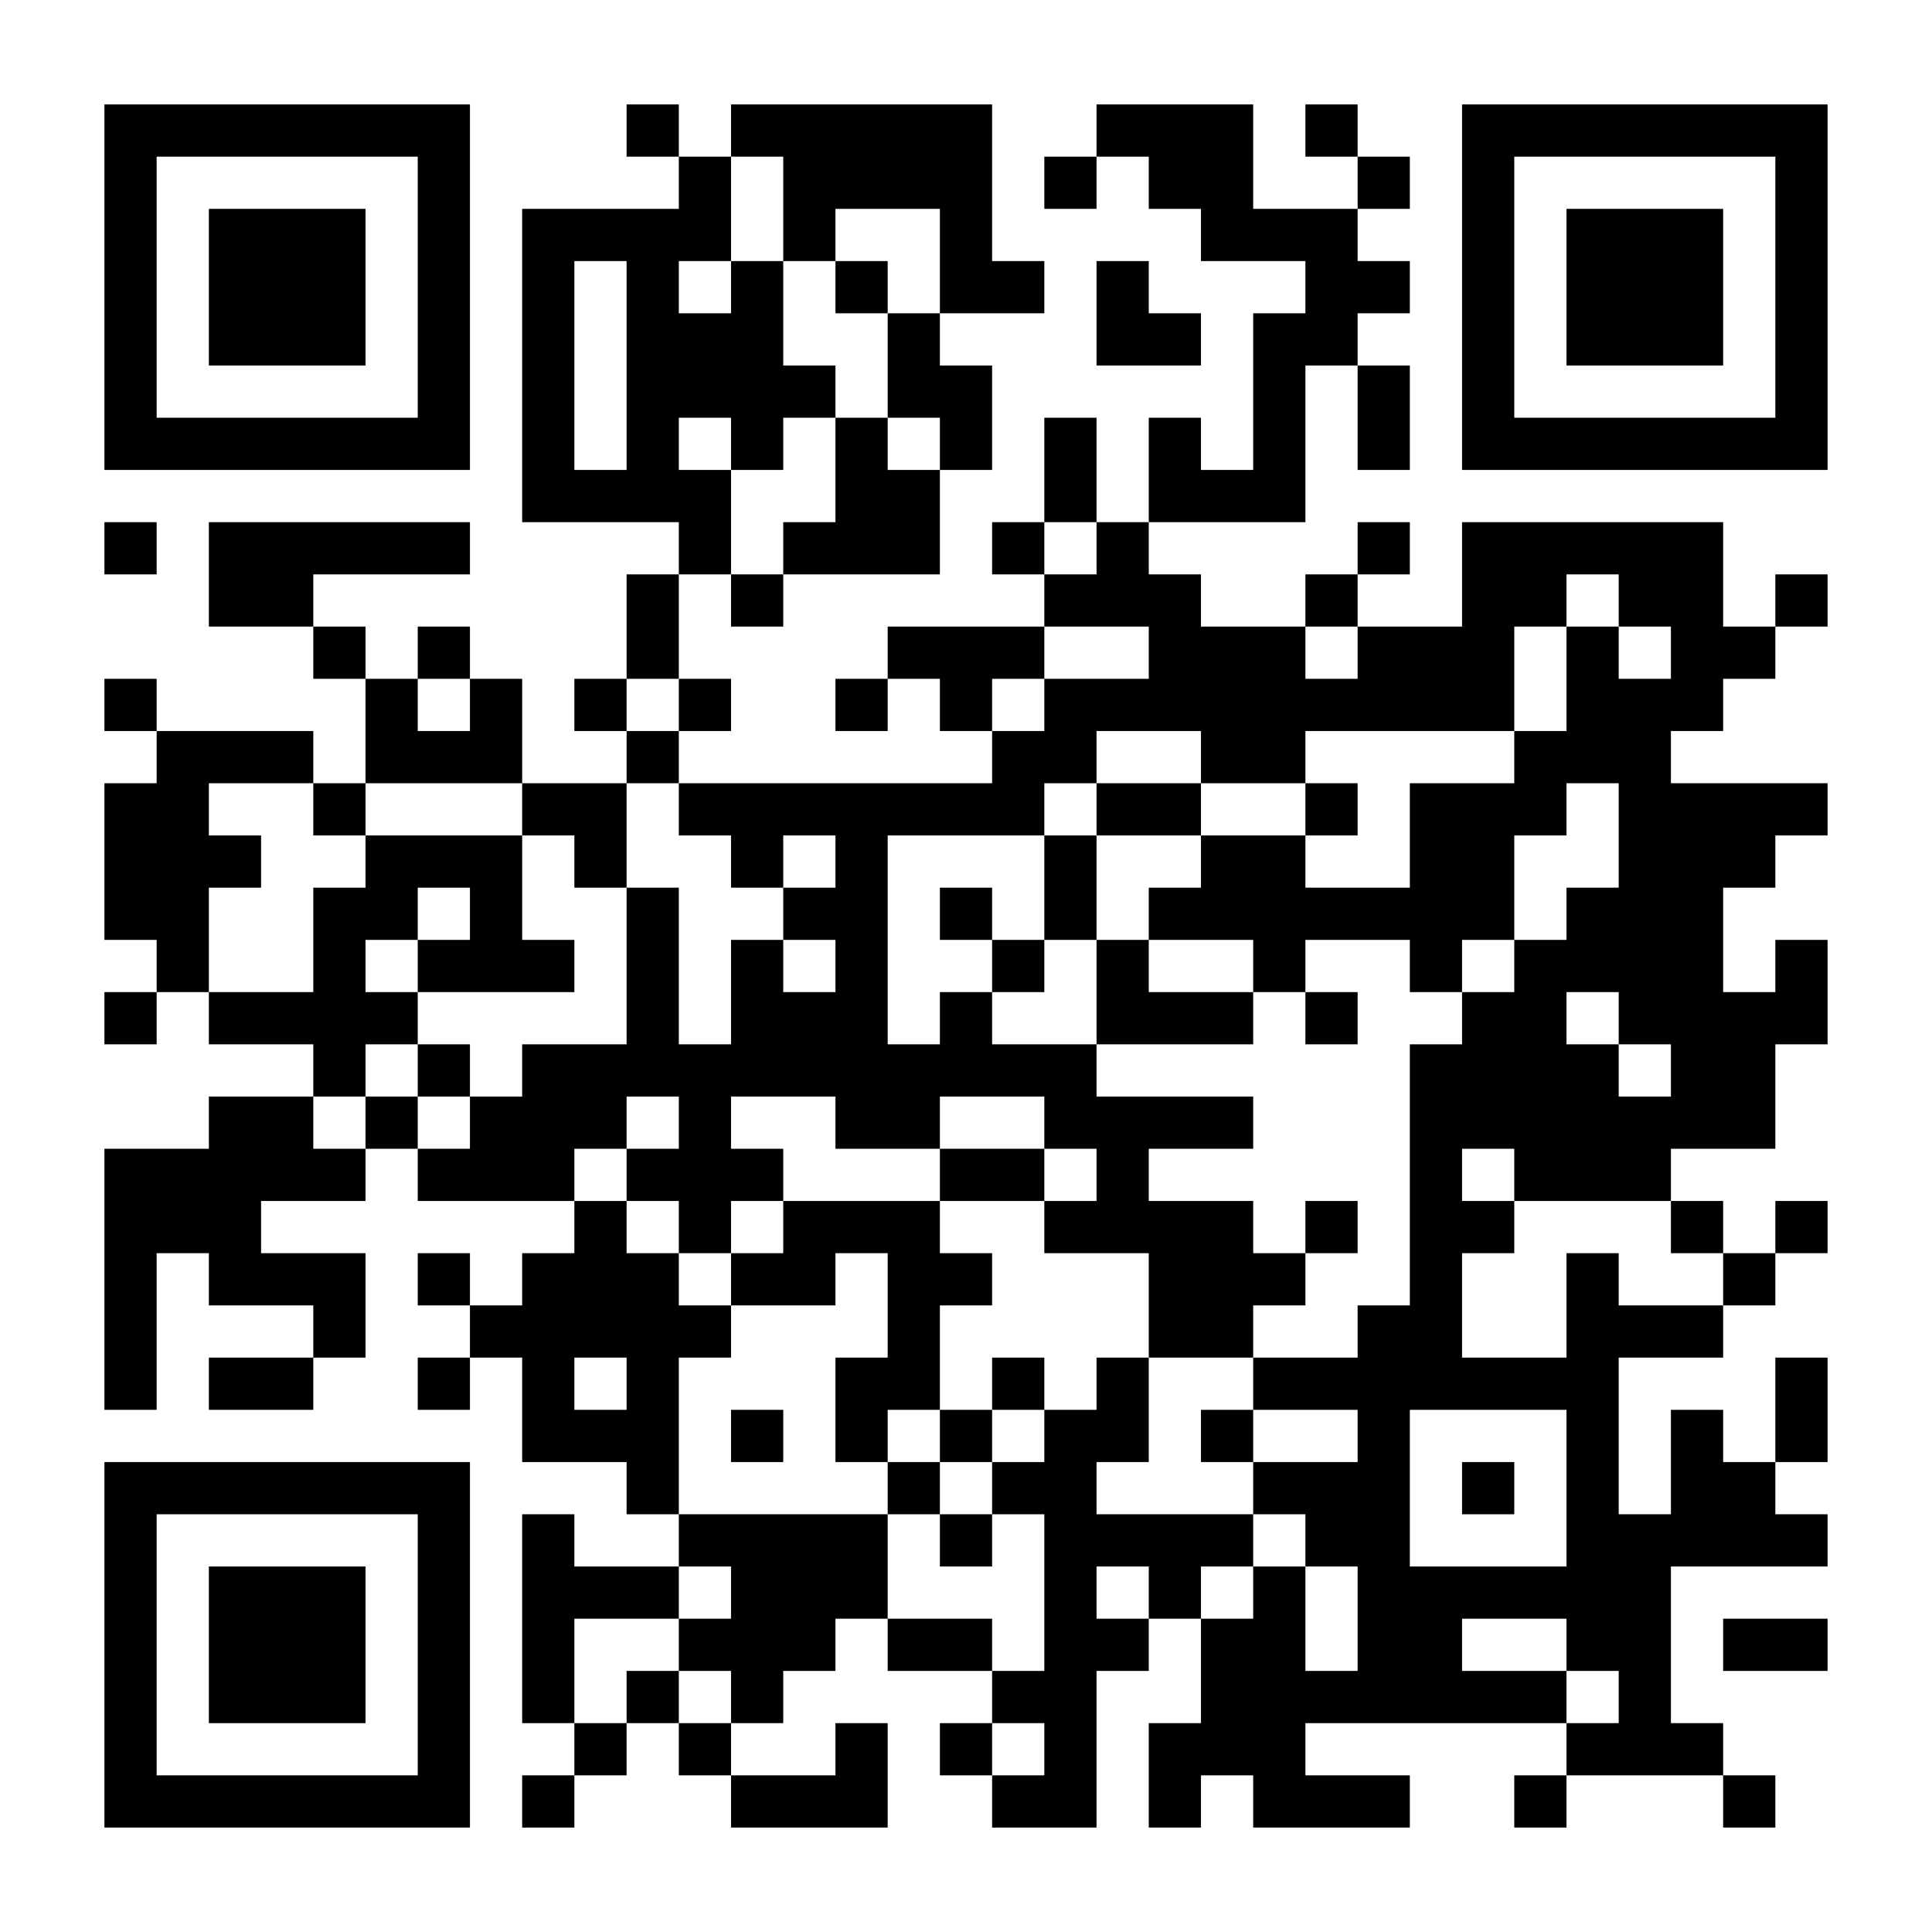
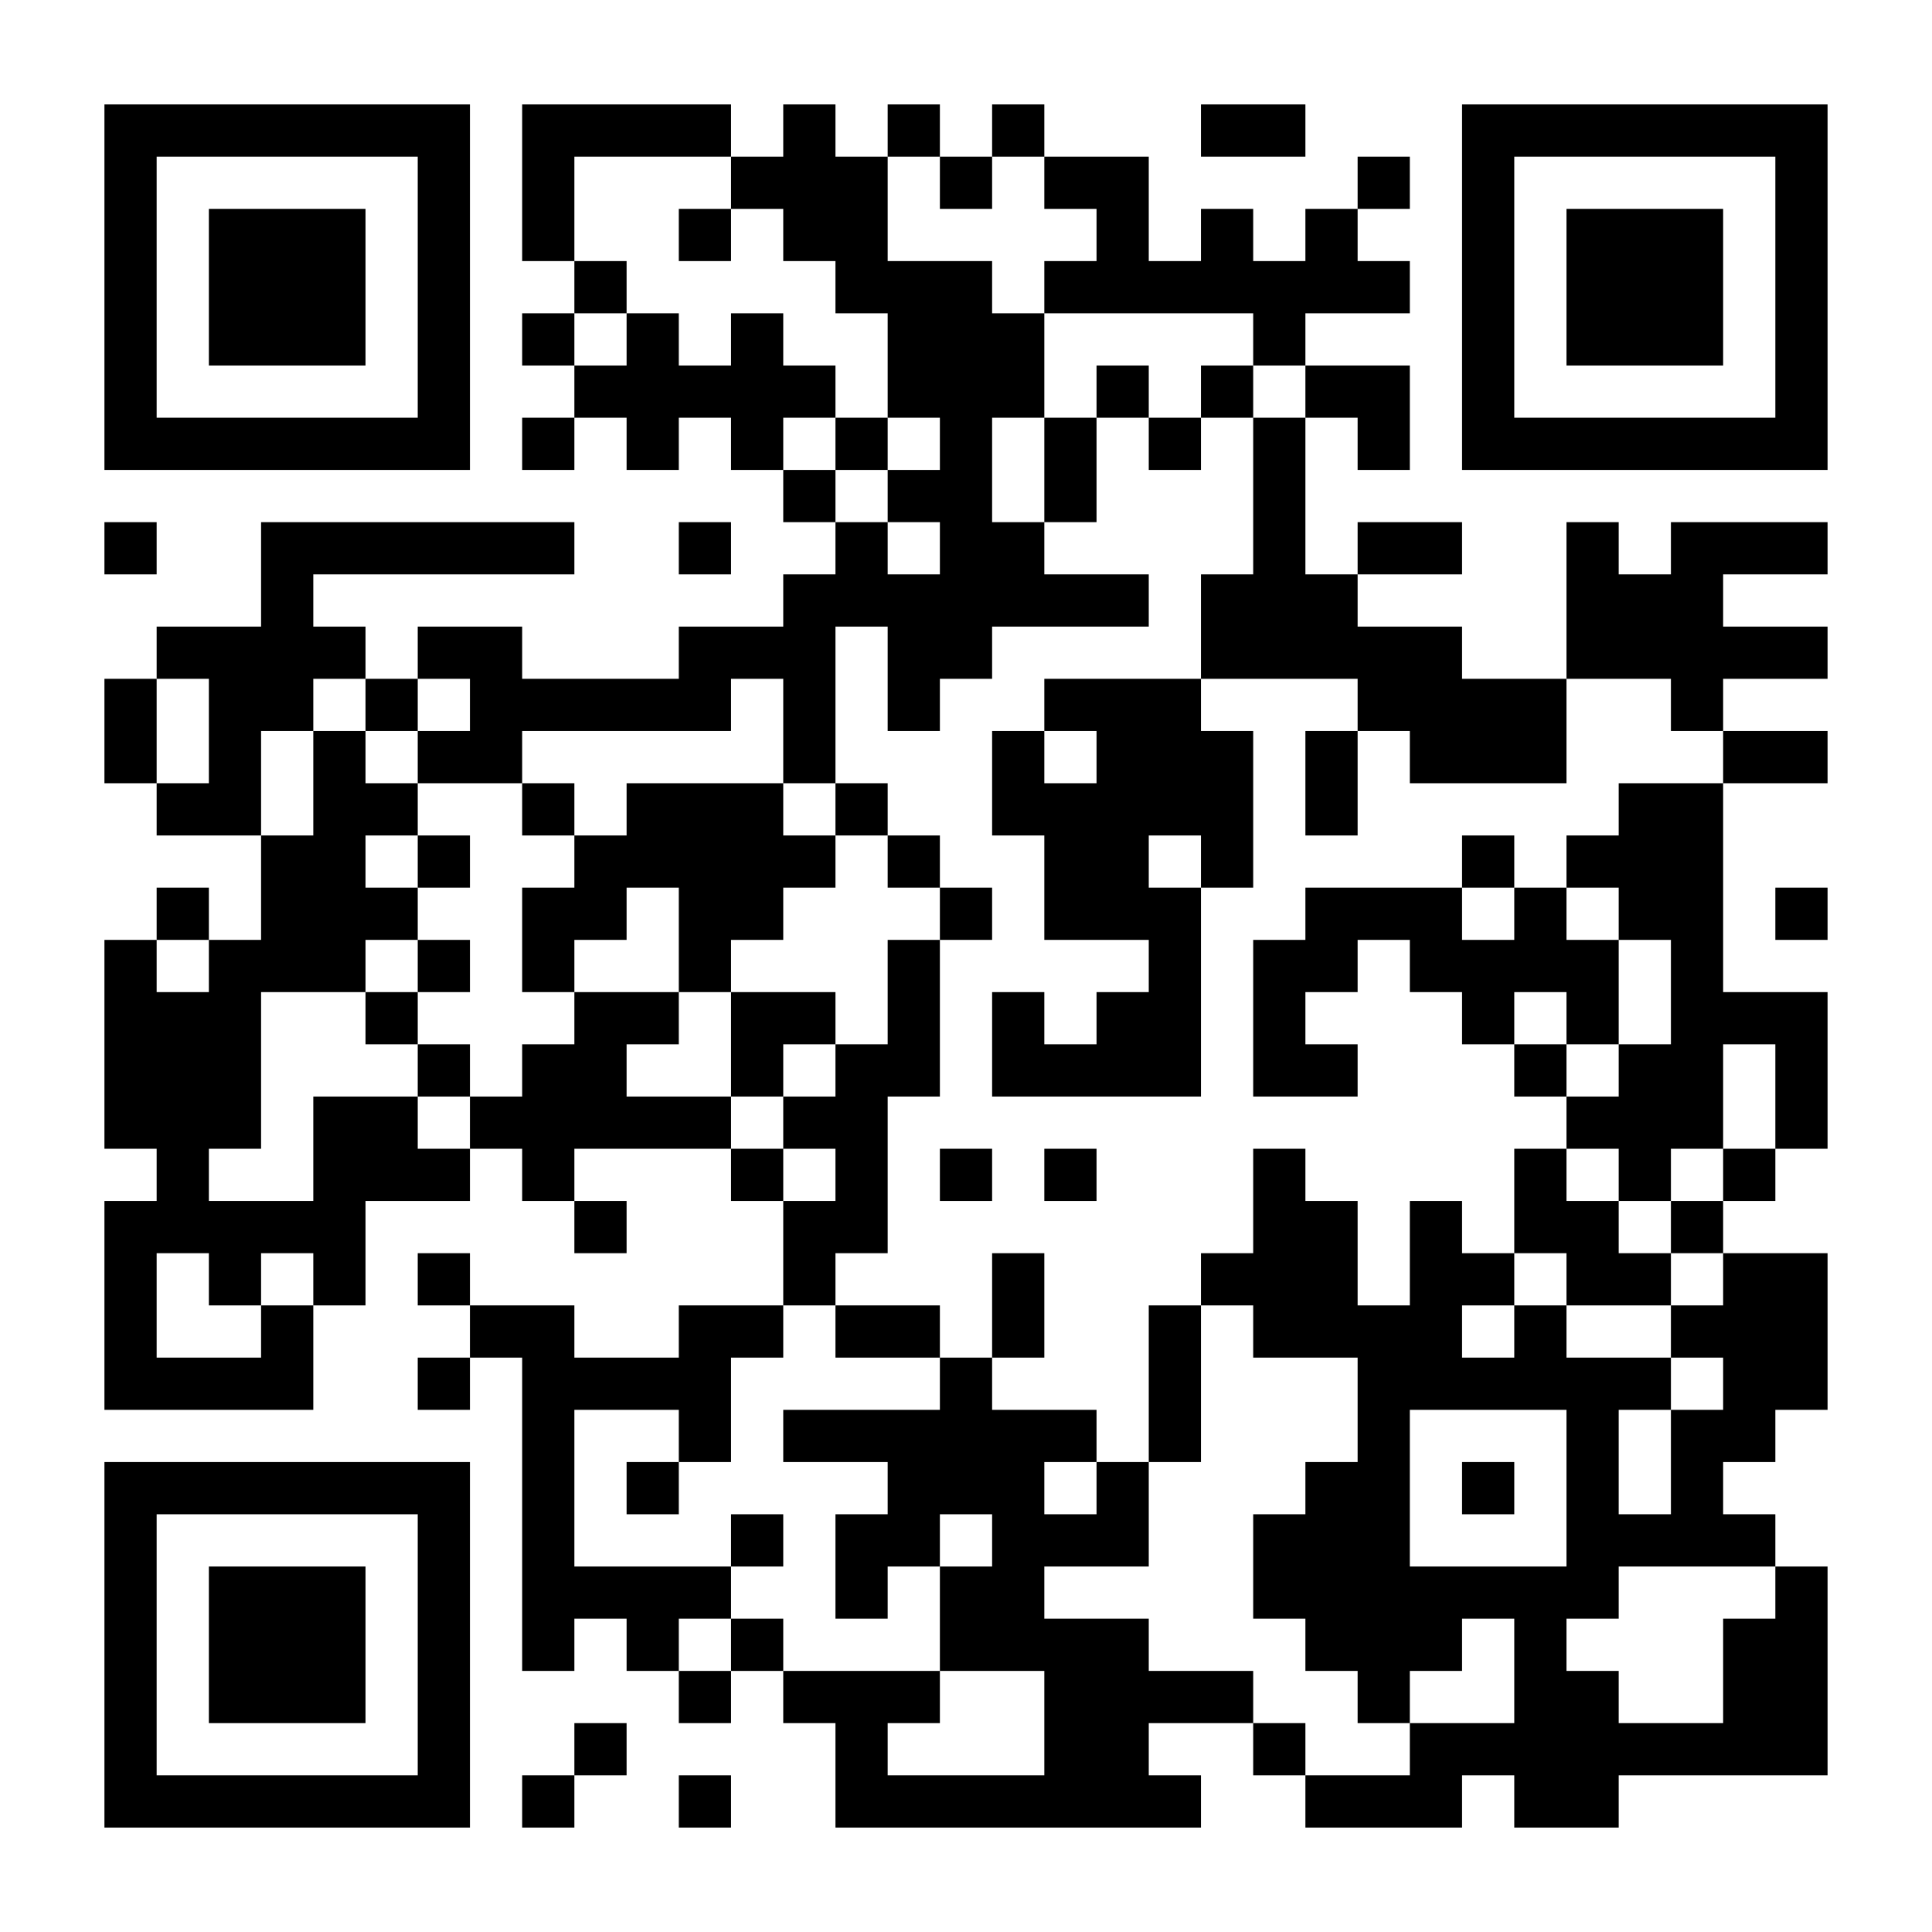
<svg xmlns="http://www.w3.org/2000/svg" width="37mm" height="37mm" version="1.1" viewBox="0 0 37 37">
-   <path d="M2,2H3V3H2zM3,2H4V3H3zM4,2H5V3H4zM5,2H6V3H5zM6,2H7V3H6zM7,2H8V3H7zM8,2H9V3H8zM12,2H13V3H12zM14,2H15V3H14zM15,2H16V3H15zM16,2H17V3H16zM17,2H18V3H17zM18,2H19V3H18zM21,2H22V3H21zM22,2H23V3H22zM23,2H24V3H23zM25,2H26V3H25zM28,2H29V3H28zM29,2H30V3H29zM30,2H31V3H30zM31,2H32V3H31zM32,2H33V3H32zM33,2H34V3H33zM34,2H35V3H34zM2,3H3V4H2zM8,3H9V4H8zM13,3H14V4H13zM15,3H16V4H15zM16,3H17V4H16zM17,3H18V4H17zM18,3H19V4H18zM20,3H21V4H20zM22,3H23V4H22zM23,3H24V4H23zM26,3H27V4H26zM28,3H29V4H28zM34,3H35V4H34zM2,4H3V5H2zM4,4H5V5H4zM5,4H6V5H5zM6,4H7V5H6zM8,4H9V5H8zM10,4H11V5H10zM11,4H12V5H11zM12,4H13V5H12zM13,4H14V5H13zM15,4H16V5H15zM18,4H19V5H18zM23,4H24V5H23zM24,4H25V5H24zM25,4H26V5H25zM28,4H29V5H28zM30,4H31V5H30zM31,4H32V5H31zM32,4H33V5H32zM34,4H35V5H34zM2,5H3V6H2zM4,5H5V6H4zM5,5H6V6H5zM6,5H7V6H6zM8,5H9V6H8zM10,5H11V6H10zM12,5H13V6H12zM14,5H15V6H14zM16,5H17V6H16zM18,5H19V6H18zM19,5H20V6H19zM21,5H22V6H21zM25,5H26V6H25zM26,5H27V6H26zM28,5H29V6H28zM30,5H31V6H30zM31,5H32V6H31zM32,5H33V6H32zM34,5H35V6H34zM2,6H3V7H2zM4,6H5V7H4zM5,6H6V7H5zM6,6H7V7H6zM8,6H9V7H8zM10,6H11V7H10zM12,6H13V7H12zM13,6H14V7H13zM14,6H15V7H14zM17,6H18V7H17zM21,6H22V7H21zM22,6H23V7H22zM24,6H25V7H24zM25,6H26V7H25zM28,6H29V7H28zM30,6H31V7H30zM31,6H32V7H31zM32,6H33V7H32zM34,6H35V7H34zM2,7H3V8H2zM8,7H9V8H8zM10,7H11V8H10zM12,7H13V8H12zM13,7H14V8H13zM14,7H15V8H14zM15,7H16V8H15zM17,7H18V8H17zM18,7H19V8H18zM24,7H25V8H24zM26,7H27V8H26zM28,7H29V8H28zM34,7H35V8H34zM2,8H3V9H2zM3,8H4V9H3zM4,8H5V9H4zM5,8H6V9H5zM6,8H7V9H6zM7,8H8V9H7zM8,8H9V9H8zM10,8H11V9H10zM12,8H13V9H12zM14,8H15V9H14zM16,8H17V9H16zM18,8H19V9H18zM20,8H21V9H20zM22,8H23V9H22zM24,8H25V9H24zM26,8H27V9H26zM28,8H29V9H28zM29,8H30V9H29zM30,8H31V9H30zM31,8H32V9H31zM32,8H33V9H32zM33,8H34V9H33zM34,8H35V9H34zM10,9H11V10H10zM11,9H12V10H11zM12,9H13V10H12zM13,9H14V10H13zM16,9H17V10H16zM17,9H18V10H17zM20,9H21V10H20zM22,9H23V10H22zM23,9H24V10H23zM24,9H25V10H24zM2,10H3V11H2zM4,10H5V11H4zM5,10H6V11H5zM6,10H7V11H6zM7,10H8V11H7zM8,10H9V11H8zM13,10H14V11H13zM15,10H16V11H15zM16,10H17V11H16zM17,10H18V11H17zM19,10H20V11H19zM21,10H22V11H21zM26,10H27V11H26zM28,10H29V11H28zM29,10H30V11H29zM30,10H31V11H30zM31,10H32V11H31zM32,10H33V11H32zM4,11H5V12H4zM5,11H6V12H5zM12,11H13V12H12zM14,11H15V12H14zM20,11H21V12H20zM21,11H22V12H21zM22,11H23V12H22zM25,11H26V12H25zM28,11H29V12H28zM29,11H30V12H29zM31,11H32V12H31zM32,11H33V12H32zM34,11H35V12H34zM6,12H7V13H6zM8,12H9V13H8zM12,12H13V13H12zM17,12H18V13H17zM18,12H19V13H18zM19,12H20V13H19zM22,12H23V13H22zM23,12H24V13H23zM24,12H25V13H24zM26,12H27V13H26zM27,12H28V13H27zM28,12H29V13H28zM30,12H31V13H30zM32,12H33V13H32zM33,12H34V13H33zM2,13H3V14H2zM7,13H8V14H7zM9,13H10V14H9zM11,13H12V14H11zM13,13H14V14H13zM16,13H17V14H16zM18,13H19V14H18zM20,13H21V14H20zM21,13H22V14H21zM22,13H23V14H22zM23,13H24V14H23zM24,13H25V14H24zM25,13H26V14H25zM26,13H27V14H26zM27,13H28V14H27zM28,13H29V14H28zM30,13H31V14H30zM31,13H32V14H31zM32,13H33V14H32zM3,14H4V15H3zM4,14H5V15H4zM5,14H6V15H5zM7,14H8V15H7zM8,14H9V15H8zM9,14H10V15H9zM12,14H13V15H12zM19,14H20V15H19zM20,14H21V15H20zM23,14H24V15H23zM24,14H25V15H24zM29,14H30V15H29zM30,14H31V15H30zM31,14H32V15H31zM2,15H3V16H2zM3,15H4V16H3zM6,15H7V16H6zM10,15H11V16H10zM11,15H12V16H11zM13,15H14V16H13zM14,15H15V16H14zM15,15H16V16H15zM16,15H17V16H16zM17,15H18V16H17zM18,15H19V16H18zM19,15H20V16H19zM21,15H22V16H21zM22,15H23V16H22zM25,15H26V16H25zM27,15H28V16H27zM28,15H29V16H28zM29,15H30V16H29zM31,15H32V16H31zM32,15H33V16H32zM33,15H34V16H33zM34,15H35V16H34zM2,16H3V17H2zM3,16H4V17H3zM4,16H5V17H4zM7,16H8V17H7zM8,16H9V17H8zM9,16H10V17H9zM11,16H12V17H11zM14,16H15V17H14zM16,16H17V17H16zM20,16H21V17H20zM23,16H24V17H23zM24,16H25V17H24zM27,16H28V17H27zM28,16H29V17H28zM31,16H32V17H31zM32,16H33V17H32zM33,16H34V17H33zM2,17H3V18H2zM3,17H4V18H3zM6,17H7V18H6zM7,17H8V18H7zM9,17H10V18H9zM12,17H13V18H12zM15,17H16V18H15zM16,17H17V18H16zM18,17H19V18H18zM20,17H21V18H20zM22,17H23V18H22zM23,17H24V18H23zM24,17H25V18H24zM25,17H26V18H25zM26,17H27V18H26zM27,17H28V18H27zM28,17H29V18H28zM30,17H31V18H30zM31,17H32V18H31zM32,17H33V18H32zM3,18H4V19H3zM6,18H7V19H6zM8,18H9V19H8zM9,18H10V19H9zM10,18H11V19H10zM12,18H13V19H12zM14,18H15V19H14zM16,18H17V19H16zM19,18H20V19H19zM21,18H22V19H21zM24,18H25V19H24zM27,18H28V19H27zM29,18H30V19H29zM30,18H31V19H30zM31,18H32V19H31zM32,18H33V19H32zM34,18H35V19H34zM2,19H3V20H2zM4,19H5V20H4zM5,19H6V20H5zM6,19H7V20H6zM7,19H8V20H7zM12,19H13V20H12zM14,19H15V20H14zM15,19H16V20H15zM16,19H17V20H16zM18,19H19V20H18zM21,19H22V20H21zM22,19H23V20H22zM23,19H24V20H23zM25,19H26V20H25zM28,19H29V20H28zM29,19H30V20H29zM31,19H32V20H31zM32,19H33V20H32zM33,19H34V20H33zM34,19H35V20H34zM6,20H7V21H6zM8,20H9V21H8zM10,20H11V21H10zM11,20H12V21H11zM12,20H13V21H12zM13,20H14V21H13zM14,20H15V21H14zM15,20H16V21H15zM16,20H17V21H16zM17,20H18V21H17zM18,20H19V21H18zM19,20H20V21H19zM20,20H21V21H20zM27,20H28V21H27zM28,20H29V21H28zM29,20H30V21H29zM30,20H31V21H30zM32,20H33V21H32zM33,20H34V21H33zM4,21H5V22H4zM5,21H6V22H5zM7,21H8V22H7zM9,21H10V22H9zM10,21H11V22H10zM11,21H12V22H11zM13,21H14V22H13zM16,21H17V22H16zM17,21H18V22H17zM20,21H21V22H20zM21,21H22V22H21zM22,21H23V22H22zM23,21H24V22H23zM27,21H28V22H27zM28,21H29V22H28zM29,21H30V22H29zM30,21H31V22H30zM31,21H32V22H31zM32,21H33V22H32zM33,21H34V22H33zM2,22H3V23H2zM3,22H4V23H3zM4,22H5V23H4zM5,22H6V23H5zM6,22H7V23H6zM8,22H9V23H8zM9,22H10V23H9zM10,22H11V23H10zM12,22H13V23H12zM13,22H14V23H13zM14,22H15V23H14zM18,22H19V23H18zM19,22H20V23H19zM21,22H22V23H21zM27,22H28V23H27zM29,22H30V23H29zM30,22H31V23H30zM31,22H32V23H31zM2,23H3V24H2zM3,23H4V24H3zM4,23H5V24H4zM11,23H12V24H11zM13,23H14V24H13zM15,23H16V24H15zM16,23H17V24H16zM17,23H18V24H17zM20,23H21V24H20zM21,23H22V24H21zM22,23H23V24H22zM23,23H24V24H23zM25,23H26V24H25zM27,23H28V24H27zM28,23H29V24H28zM32,23H33V24H32zM34,23H35V24H34zM2,24H3V25H2zM4,24H5V25H4zM5,24H6V25H5zM6,24H7V25H6zM8,24H9V25H8zM10,24H11V25H10zM11,24H12V25H11zM12,24H13V25H12zM14,24H15V25H14zM15,24H16V25H15zM17,24H18V25H17zM18,24H19V25H18zM22,24H23V25H22zM23,24H24V25H23zM24,24H25V25H24zM27,24H28V25H27zM30,24H31V25H30zM33,24H34V25H33zM2,25H3V26H2zM6,25H7V26H6zM9,25H10V26H9zM10,25H11V26H10zM11,25H12V26H11zM12,25H13V26H12zM13,25H14V26H13zM17,25H18V26H17zM22,25H23V26H22zM23,25H24V26H23zM26,25H27V26H26zM27,25H28V26H27zM30,25H31V26H30zM31,25H32V26H31zM32,25H33V26H32zM2,26H3V27H2zM4,26H5V27H4zM5,26H6V27H5zM8,26H9V27H8zM10,26H11V27H10zM12,26H13V27H12zM16,26H17V27H16zM17,26H18V27H17zM19,26H20V27H19zM21,26H22V27H21zM24,26H25V27H24zM25,26H26V27H25zM26,26H27V27H26zM27,26H28V27H27zM28,26H29V27H28zM29,26H30V27H29zM30,26H31V27H30zM34,26H35V27H34zM10,27H11V28H10zM11,27H12V28H11zM12,27H13V28H12zM14,27H15V28H14zM16,27H17V28H16zM18,27H19V28H18zM20,27H21V28H20zM21,27H22V28H21zM23,27H24V28H23zM26,27H27V28H26zM30,27H31V28H30zM32,27H33V28H32zM34,27H35V28H34zM2,28H3V29H2zM3,28H4V29H3zM4,28H5V29H4zM5,28H6V29H5zM6,28H7V29H6zM7,28H8V29H7zM8,28H9V29H8zM12,28H13V29H12zM17,28H18V29H17zM19,28H20V29H19zM20,28H21V29H20zM24,28H25V29H24zM25,28H26V29H25zM26,28H27V29H26zM28,28H29V29H28zM30,28H31V29H30zM32,28H33V29H32zM33,28H34V29H33zM2,29H3V30H2zM8,29H9V30H8zM10,29H11V30H10zM13,29H14V30H13zM14,29H15V30H14zM15,29H16V30H15zM16,29H17V30H16zM18,29H19V30H18zM20,29H21V30H20zM21,29H22V30H21zM22,29H23V30H22zM23,29H24V30H23zM25,29H26V30H25zM26,29H27V30H26zM30,29H31V30H30zM31,29H32V30H31zM32,29H33V30H32zM33,29H34V30H33zM34,29H35V30H34zM2,30H3V31H2zM4,30H5V31H4zM5,30H6V31H5zM6,30H7V31H6zM8,30H9V31H8zM10,30H11V31H10zM11,30H12V31H11zM12,30H13V31H12zM14,30H15V31H14zM15,30H16V31H15zM16,30H17V31H16zM20,30H21V31H20zM22,30H23V31H22zM24,30H25V31H24zM26,30H27V31H26zM27,30H28V31H27zM28,30H29V31H28zM29,30H30V31H29zM30,30H31V31H30zM31,30H32V31H31zM2,31H3V32H2zM4,31H5V32H4zM5,31H6V32H5zM6,31H7V32H6zM8,31H9V32H8zM10,31H11V32H10zM13,31H14V32H13zM14,31H15V32H14zM15,31H16V32H15zM17,31H18V32H17zM18,31H19V32H18zM20,31H21V32H20zM21,31H22V32H21zM23,31H24V32H23zM24,31H25V32H24zM26,31H27V32H26zM27,31H28V32H27zM30,31H31V32H30zM31,31H32V32H31zM33,31H34V32H33zM34,31H35V32H34zM2,32H3V33H2zM4,32H5V33H4zM5,32H6V33H5zM6,32H7V33H6zM8,32H9V33H8zM10,32H11V33H10zM12,32H13V33H12zM14,32H15V33H14zM19,32H20V33H19zM20,32H21V33H20zM23,32H24V33H23zM24,32H25V33H24zM25,32H26V33H25zM26,32H27V33H26zM27,32H28V33H27zM28,32H29V33H28zM29,32H30V33H29zM31,32H32V33H31zM2,33H3V34H2zM8,33H9V34H8zM11,33H12V34H11zM13,33H14V34H13zM16,33H17V34H16zM18,33H19V34H18zM20,33H21V34H20zM22,33H23V34H22zM23,33H24V34H23zM24,33H25V34H24zM30,33H31V34H30zM31,33H32V34H31zM32,33H33V34H32zM2,34H3V35H2zM3,34H4V35H3zM4,34H5V35H4zM5,34H6V35H5zM6,34H7V35H6zM7,34H8V35H7zM8,34H9V35H8zM10,34H11V35H10zM14,34H15V35H14zM15,34H16V35H15zM16,34H17V35H16zM19,34H20V35H19zM20,34H21V35H20zM22,34H23V35H22zM24,34H25V35H24zM25,34H26V35H25zM26,34H27V35H26zM29,34H30V35H29zM33,34H34V35H33z" id="qr-path" fill="#000000" fill-opacity="1" fill-rule="nonzero" stroke="none" />
+   <path d="M2,2H3V3H2zM3,2H4V3H3zM4,2H5V3H4zM5,2H6V3H5zM6,2H7V3H6zM7,2H8V3H7zM8,2H9V3H8zM10,2H11V3H10zM11,2H12V3H11zM12,2H13V3H12zM13,2H14V3H13zM15,2H16V3H15zM17,2H18V3H17zM19,2H20V3H19zM23,2H24V3H23zM24,2H25V3H24zM28,2H29V3H28zM29,2H30V3H29zM30,2H31V3H30zM31,2H32V3H31zM32,2H33V3H32zM33,2H34V3H33zM34,2H35V3H34zM2,3H3V4H2zM8,3H9V4H8zM10,3H11V4H10zM14,3H15V4H14zM15,3H16V4H15zM16,3H17V4H16zM18,3H19V4H18zM20,3H21V4H20zM21,3H22V4H21zM26,3H27V4H26zM28,3H29V4H28zM34,3H35V4H34zM2,4H3V5H2zM4,4H5V5H4zM5,4H6V5H5zM6,4H7V5H6zM8,4H9V5H8zM10,4H11V5H10zM13,4H14V5H13zM15,4H16V5H15zM16,4H17V5H16zM21,4H22V5H21zM23,4H24V5H23zM25,4H26V5H25zM28,4H29V5H28zM30,4H31V5H30zM31,4H32V5H31zM32,4H33V5H32zM34,4H35V5H34zM2,5H3V6H2zM4,5H5V6H4zM5,5H6V6H5zM6,5H7V6H6zM8,5H9V6H8zM11,5H12V6H11zM16,5H17V6H16zM17,5H18V6H17zM18,5H19V6H18zM20,5H21V6H20zM21,5H22V6H21zM22,5H23V6H22zM23,5H24V6H23zM24,5H25V6H24zM25,5H26V6H25zM26,5H27V6H26zM28,5H29V6H28zM30,5H31V6H30zM31,5H32V6H31zM32,5H33V6H32zM34,5H35V6H34zM2,6H3V7H2zM4,6H5V7H4zM5,6H6V7H5zM6,6H7V7H6zM8,6H9V7H8zM10,6H11V7H10zM12,6H13V7H12zM14,6H15V7H14zM17,6H18V7H17zM18,6H19V7H18zM19,6H20V7H19zM24,6H25V7H24zM28,6H29V7H28zM30,6H31V7H30zM31,6H32V7H31zM32,6H33V7H32zM34,6H35V7H34zM2,7H3V8H2zM8,7H9V8H8zM11,7H12V8H11zM12,7H13V8H12zM13,7H14V8H13zM14,7H15V8H14zM15,7H16V8H15zM17,7H18V8H17zM18,7H19V8H18zM19,7H20V8H19zM21,7H22V8H21zM23,7H24V8H23zM25,7H26V8H25zM26,7H27V8H26zM28,7H29V8H28zM34,7H35V8H34zM2,8H3V9H2zM3,8H4V9H3zM4,8H5V9H4zM5,8H6V9H5zM6,8H7V9H6zM7,8H8V9H7zM8,8H9V9H8zM10,8H11V9H10zM12,8H13V9H12zM14,8H15V9H14zM16,8H17V9H16zM18,8H19V9H18zM20,8H21V9H20zM22,8H23V9H22zM24,8H25V9H24zM26,8H27V9H26zM28,8H29V9H28zM29,8H30V9H29zM30,8H31V9H30zM31,8H32V9H31zM32,8H33V9H32zM33,8H34V9H33zM34,8H35V9H34zM15,9H16V10H15zM17,9H18V10H17zM18,9H19V10H18zM20,9H21V10H20zM24,9H25V10H24zM2,10H3V11H2zM5,10H6V11H5zM6,10H7V11H6zM7,10H8V11H7zM8,10H9V11H8zM9,10H10V11H9zM10,10H11V11H10zM13,10H14V11H13zM16,10H17V11H16zM18,10H19V11H18zM19,10H20V11H19zM24,10H25V11H24zM26,10H27V11H26zM27,10H28V11H27zM30,10H31V11H30zM32,10H33V11H32zM33,10H34V11H33zM34,10H35V11H34zM5,11H6V12H5zM15,11H16V12H15zM16,11H17V12H16zM17,11H18V12H17zM18,11H19V12H18zM19,11H20V12H19zM20,11H21V12H20zM21,11H22V12H21zM23,11H24V12H23zM24,11H25V12H24zM25,11H26V12H25zM30,11H31V12H30zM31,11H32V12H31zM32,11H33V12H32zM3,12H4V13H3zM4,12H5V13H4zM5,12H6V13H5zM6,12H7V13H6zM8,12H9V13H8zM9,12H10V13H9zM13,12H14V13H13zM14,12H15V13H14zM15,12H16V13H15zM17,12H18V13H17zM18,12H19V13H18zM23,12H24V13H23zM24,12H25V13H24zM25,12H26V13H25zM26,12H27V13H26zM27,12H28V13H27zM30,12H31V13H30zM31,12H32V13H31zM32,12H33V13H32zM33,12H34V13H33zM34,12H35V13H34zM2,13H3V14H2zM4,13H5V14H4zM5,13H6V14H5zM7,13H8V14H7zM9,13H10V14H9zM10,13H11V14H10zM11,13H12V14H11zM12,13H13V14H12zM13,13H14V14H13zM15,13H16V14H15zM17,13H18V14H17zM20,13H21V14H20zM21,13H22V14H21zM22,13H23V14H22zM26,13H27V14H26zM27,13H28V14H27zM28,13H29V14H28zM29,13H30V14H29zM32,13H33V14H32zM2,14H3V15H2zM4,14H5V15H4zM6,14H7V15H6zM8,14H9V15H8zM9,14H10V15H9zM15,14H16V15H15zM19,14H20V15H19zM21,14H22V15H21zM22,14H23V15H22zM23,14H24V15H23zM25,14H26V15H25zM27,14H28V15H27zM28,14H29V15H28zM29,14H30V15H29zM33,14H34V15H33zM34,14H35V15H34zM3,15H4V16H3zM4,15H5V16H4zM6,15H7V16H6zM7,15H8V16H7zM10,15H11V16H10zM12,15H13V16H12zM13,15H14V16H13zM14,15H15V16H14zM16,15H17V16H16zM19,15H20V16H19zM20,15H21V16H20zM21,15H22V16H21zM22,15H23V16H22zM23,15H24V16H23zM25,15H26V16H25zM31,15H32V16H31zM32,15H33V16H32zM5,16H6V17H5zM6,16H7V17H6zM8,16H9V17H8zM11,16H12V17H11zM12,16H13V17H12zM13,16H14V17H13zM14,16H15V17H14zM15,16H16V17H15zM17,16H18V17H17zM20,16H21V17H20zM21,16H22V17H21zM23,16H24V17H23zM28,16H29V17H28zM30,16H31V17H30zM31,16H32V17H31zM32,16H33V17H32zM3,17H4V18H3zM5,17H6V18H5zM6,17H7V18H6zM7,17H8V18H7zM10,17H11V18H10zM11,17H12V18H11zM13,17H14V18H13zM14,17H15V18H14zM18,17H19V18H18zM20,17H21V18H20zM21,17H22V18H21zM22,17H23V18H22zM25,17H26V18H25zM26,17H27V18H26zM27,17H28V18H27zM29,17H30V18H29zM31,17H32V18H31zM32,17H33V18H32zM34,17H35V18H34zM2,18H3V19H2zM4,18H5V19H4zM5,18H6V19H5zM6,18H7V19H6zM8,18H9V19H8zM10,18H11V19H10zM13,18H14V19H13zM17,18H18V19H17zM22,18H23V19H22zM24,18H25V19H24zM25,18H26V19H25zM27,18H28V19H27zM28,18H29V19H28zM29,18H30V19H29zM30,18H31V19H30zM32,18H33V19H32zM2,19H3V20H2zM3,19H4V20H3zM4,19H5V20H4zM7,19H8V20H7zM11,19H12V20H11zM12,19H13V20H12zM14,19H15V20H14zM15,19H16V20H15zM17,19H18V20H17zM19,19H20V20H19zM21,19H22V20H21zM22,19H23V20H22zM24,19H25V20H24zM28,19H29V20H28zM30,19H31V20H30zM32,19H33V20H32zM33,19H34V20H33zM34,19H35V20H34zM2,20H3V21H2zM3,20H4V21H3zM4,20H5V21H4zM8,20H9V21H8zM10,20H11V21H10zM11,20H12V21H11zM14,20H15V21H14zM16,20H17V21H16zM17,20H18V21H17zM19,20H20V21H19zM20,20H21V21H20zM21,20H22V21H21zM22,20H23V21H22zM24,20H25V21H24zM25,20H26V21H25zM29,20H30V21H29zM31,20H32V21H31zM32,20H33V21H32zM34,20H35V21H34zM2,21H3V22H2zM3,21H4V22H3zM4,21H5V22H4zM6,21H7V22H6zM7,21H8V22H7zM9,21H10V22H9zM10,21H11V22H10zM11,21H12V22H11zM12,21H13V22H12zM13,21H14V22H13zM15,21H16V22H15zM16,21H17V22H16zM30,21H31V22H30zM31,21H32V22H31zM32,21H33V22H32zM34,21H35V22H34zM3,22H4V23H3zM6,22H7V23H6zM7,22H8V23H7zM8,22H9V23H8zM10,22H11V23H10zM14,22H15V23H14zM16,22H17V23H16zM18,22H19V23H18zM20,22H21V23H20zM24,22H25V23H24zM29,22H30V23H29zM31,22H32V23H31zM33,22H34V23H33zM2,23H3V24H2zM3,23H4V24H3zM4,23H5V24H4zM5,23H6V24H5zM6,23H7V24H6zM11,23H12V24H11zM15,23H16V24H15zM16,23H17V24H16zM24,23H25V24H24zM25,23H26V24H25zM27,23H28V24H27zM29,23H30V24H29zM30,23H31V24H30zM32,23H33V24H32zM2,24H3V25H2zM4,24H5V25H4zM6,24H7V25H6zM8,24H9V25H8zM15,24H16V25H15zM19,24H20V25H19zM23,24H24V25H23zM24,24H25V25H24zM25,24H26V25H25zM27,24H28V25H27zM28,24H29V25H28zM30,24H31V25H30zM31,24H32V25H31zM33,24H34V25H33zM34,24H35V25H34zM2,25H3V26H2zM5,25H6V26H5zM9,25H10V26H9zM10,25H11V26H10zM13,25H14V26H13zM14,25H15V26H14zM16,25H17V26H16zM17,25H18V26H17zM19,25H20V26H19zM22,25H23V26H22zM24,25H25V26H24zM25,25H26V26H25zM26,25H27V26H26zM27,25H28V26H27zM29,25H30V26H29zM32,25H33V26H32zM33,25H34V26H33zM34,25H35V26H34zM2,26H3V27H2zM3,26H4V27H3zM4,26H5V27H4zM5,26H6V27H5zM8,26H9V27H8zM10,26H11V27H10zM11,26H12V27H11zM12,26H13V27H12zM13,26H14V27H13zM18,26H19V27H18zM22,26H23V27H22zM26,26H27V27H26zM27,26H28V27H27zM28,26H29V27H28zM29,26H30V27H29zM30,26H31V27H30zM31,26H32V27H31zM33,26H34V27H33zM34,26H35V27H34zM10,27H11V28H10zM13,27H14V28H13zM15,27H16V28H15zM16,27H17V28H16zM17,27H18V28H17zM18,27H19V28H18zM19,27H20V28H19zM20,27H21V28H20zM22,27H23V28H22zM26,27H27V28H26zM30,27H31V28H30zM32,27H33V28H32zM33,27H34V28H33zM2,28H3V29H2zM3,28H4V29H3zM4,28H5V29H4zM5,28H6V29H5zM6,28H7V29H6zM7,28H8V29H7zM8,28H9V29H8zM10,28H11V29H10zM12,28H13V29H12zM17,28H18V29H17zM18,28H19V29H18zM19,28H20V29H19zM21,28H22V29H21zM25,28H26V29H25zM26,28H27V29H26zM28,28H29V29H28zM30,28H31V29H30zM32,28H33V29H32zM2,29H3V30H2zM8,29H9V30H8zM10,29H11V30H10zM14,29H15V30H14zM16,29H17V30H16zM17,29H18V30H17zM19,29H20V30H19zM20,29H21V30H20zM21,29H22V30H21zM24,29H25V30H24zM25,29H26V30H25zM26,29H27V30H26zM30,29H31V30H30zM31,29H32V30H31zM32,29H33V30H32zM33,29H34V30H33zM2,30H3V31H2zM4,30H5V31H4zM5,30H6V31H5zM6,30H7V31H6zM8,30H9V31H8zM10,30H11V31H10zM11,30H12V31H11zM12,30H13V31H12zM13,30H14V31H13zM16,30H17V31H16zM18,30H19V31H18zM19,30H20V31H19zM24,30H25V31H24zM25,30H26V31H25zM26,30H27V31H26zM27,30H28V31H27zM28,30H29V31H28zM29,30H30V31H29zM30,30H31V31H30zM34,30H35V31H34zM2,31H3V32H2zM4,31H5V32H4zM5,31H6V32H5zM6,31H7V32H6zM8,31H9V32H8zM10,31H11V32H10zM12,31H13V32H12zM14,31H15V32H14zM18,31H19V32H18zM19,31H20V32H19zM20,31H21V32H20zM21,31H22V32H21zM25,31H26V32H25zM26,31H27V32H26zM27,31H28V32H27zM29,31H30V32H29zM33,31H34V32H33zM34,31H35V32H34zM2,32H3V33H2zM4,32H5V33H4zM5,32H6V33H5zM6,32H7V33H6zM8,32H9V33H8zM13,32H14V33H13zM15,32H16V33H15zM16,32H17V33H16zM17,32H18V33H17zM20,32H21V33H20zM21,32H22V33H21zM22,32H23V33H22zM23,32H24V33H23zM26,32H27V33H26zM29,32H30V33H29zM30,32H31V33H30zM33,32H34V33H33zM34,32H35V33H34zM2,33H3V34H2zM8,33H9V34H8zM11,33H12V34H11zM16,33H17V34H16zM20,33H21V34H20zM21,33H22V34H21zM24,33H25V34H24zM27,33H28V34H27zM28,33H29V34H28zM29,33H30V34H29zM30,33H31V34H30zM31,33H32V34H31zM32,33H33V34H32zM33,33H34V34H33zM34,33H35V34H34zM2,34H3V35H2zM3,34H4V35H3zM4,34H5V35H4zM5,34H6V35H5zM6,34H7V35H6zM7,34H8V35H7zM8,34H9V35H8zM10,34H11V35H10zM13,34H14V35H13zM16,34H17V35H16zM17,34H18V35H17zM18,34H19V35H18zM19,34H20V35H19zM20,34H21V35H20zM21,34H22V35H21zM22,34H23V35H22zM25,34H26V35H25zM26,34H27V35H26zM27,34H28V35H27zM29,34H30V35H29zM30,34H31V35H30z" id="qr-path" fill="#000000" fill-opacity="1" fill-rule="nonzero" stroke="none" />
</svg>
